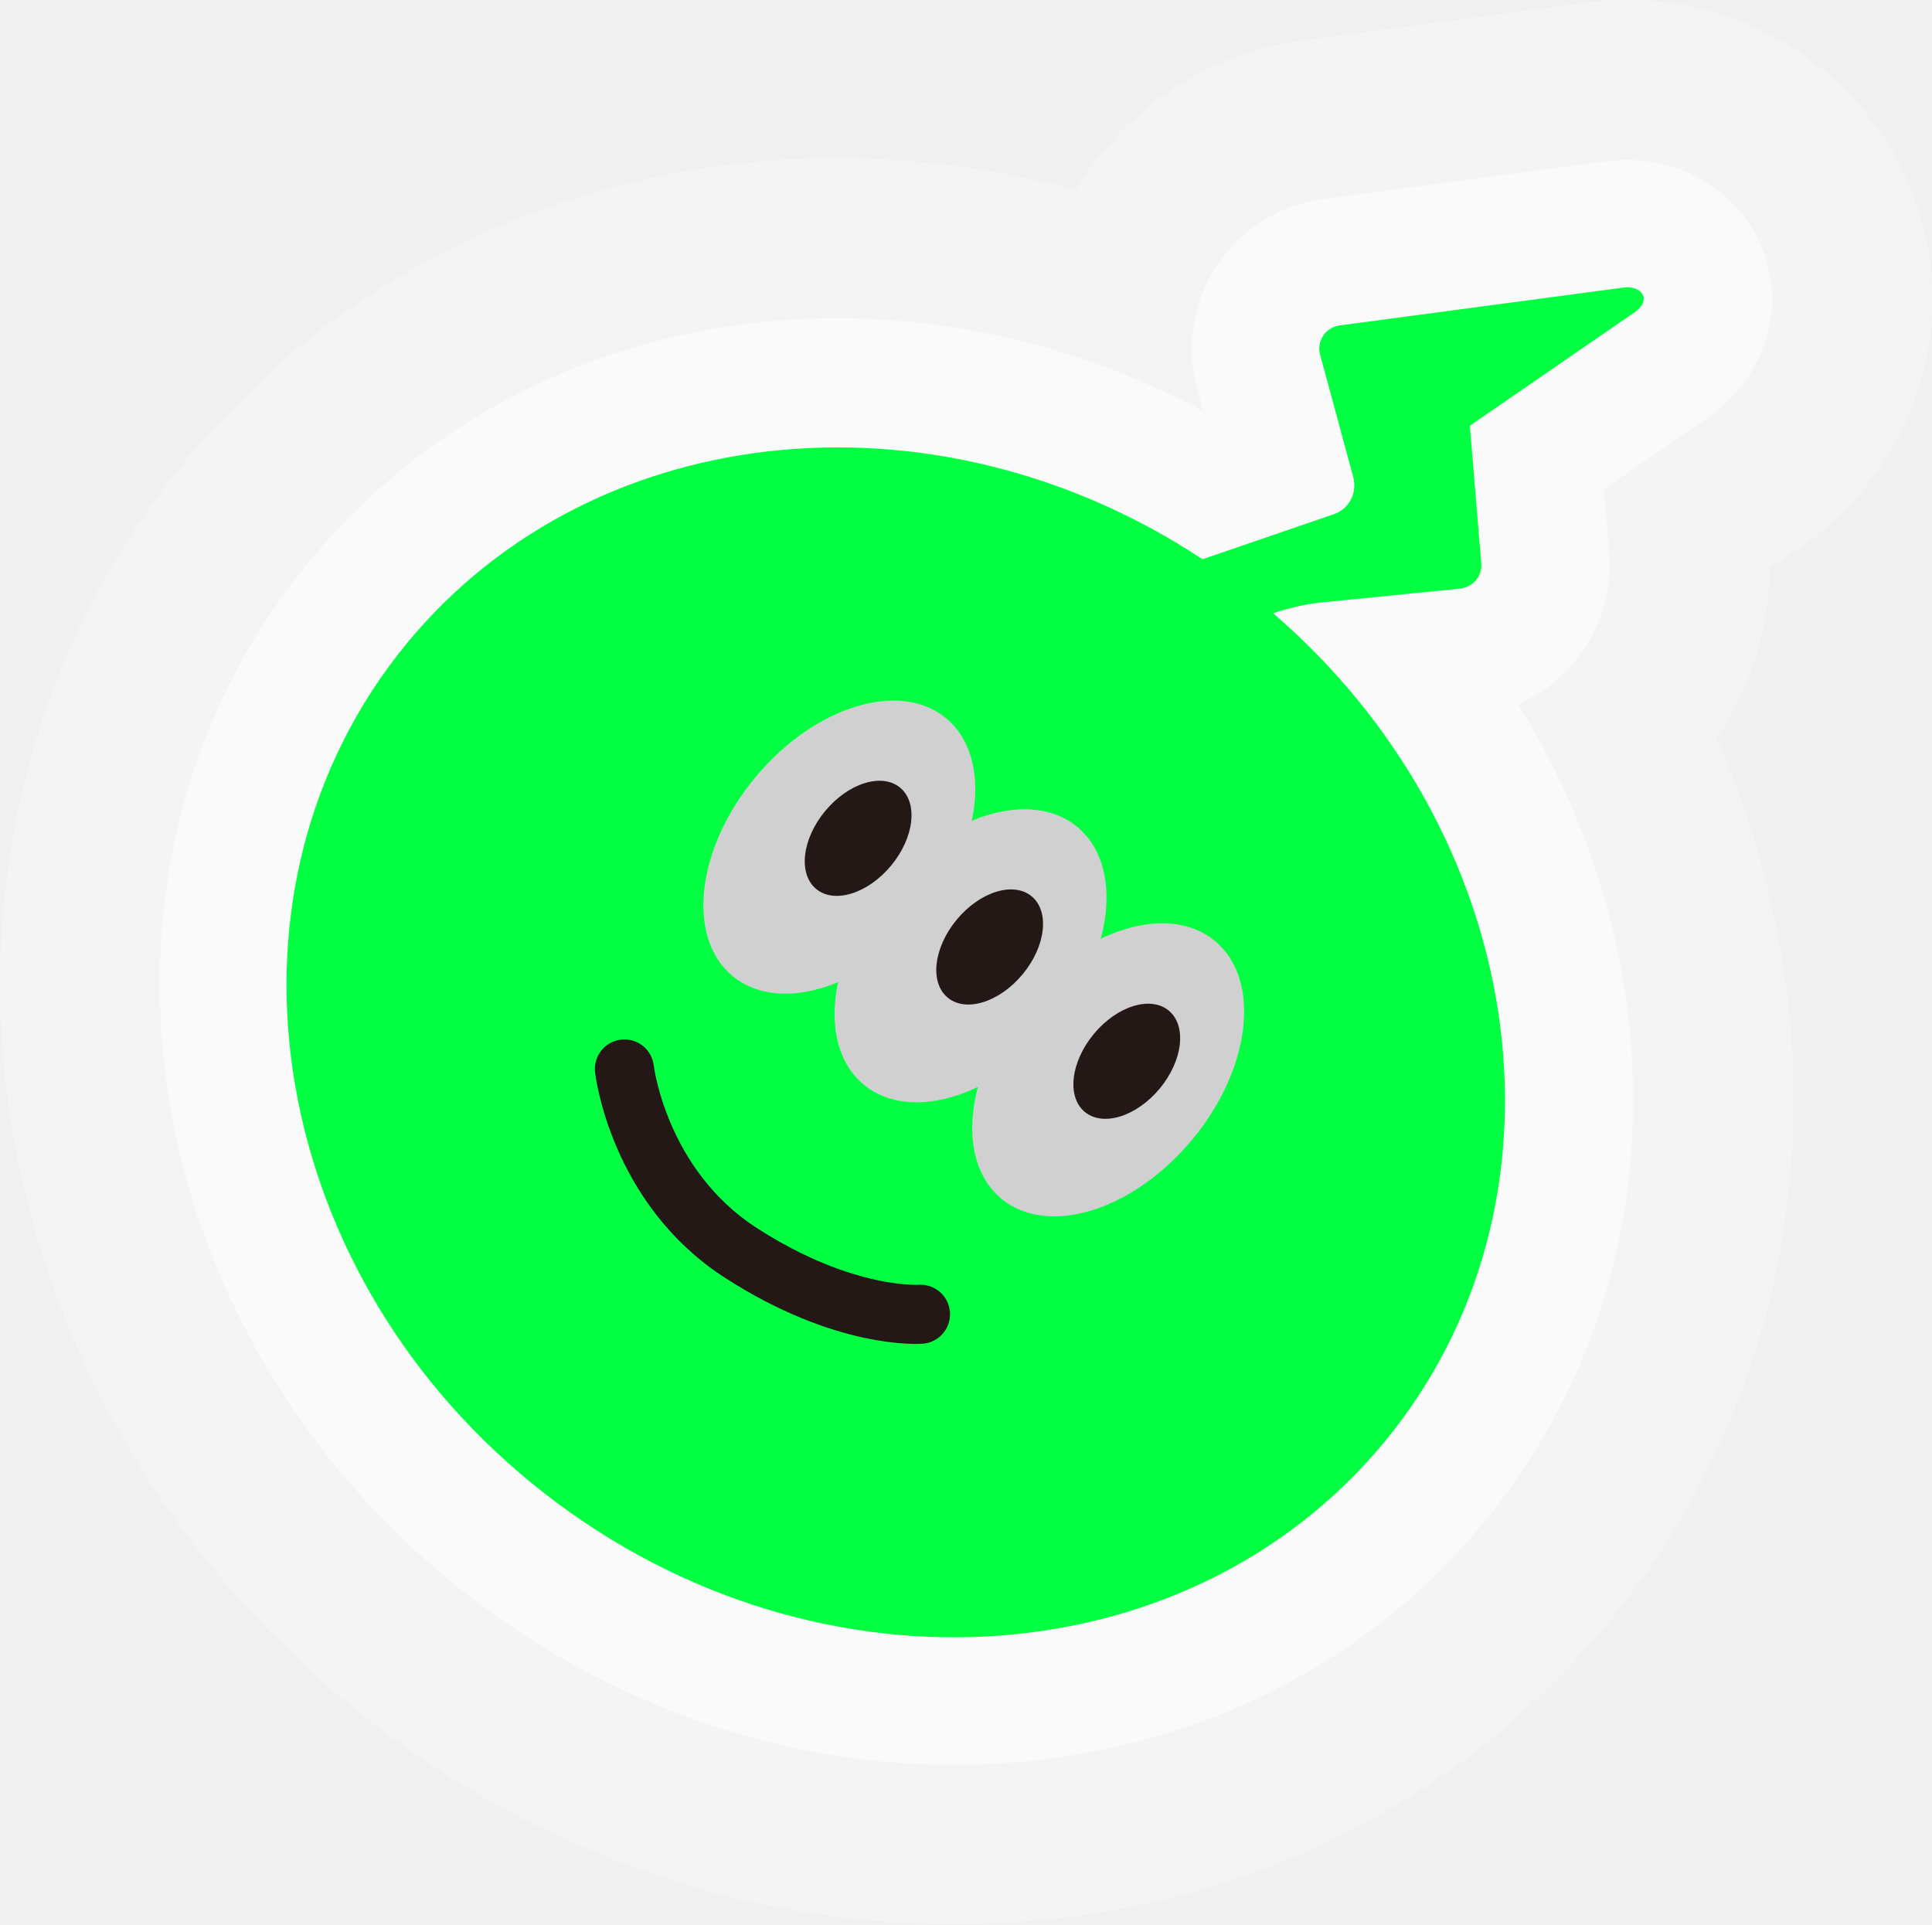
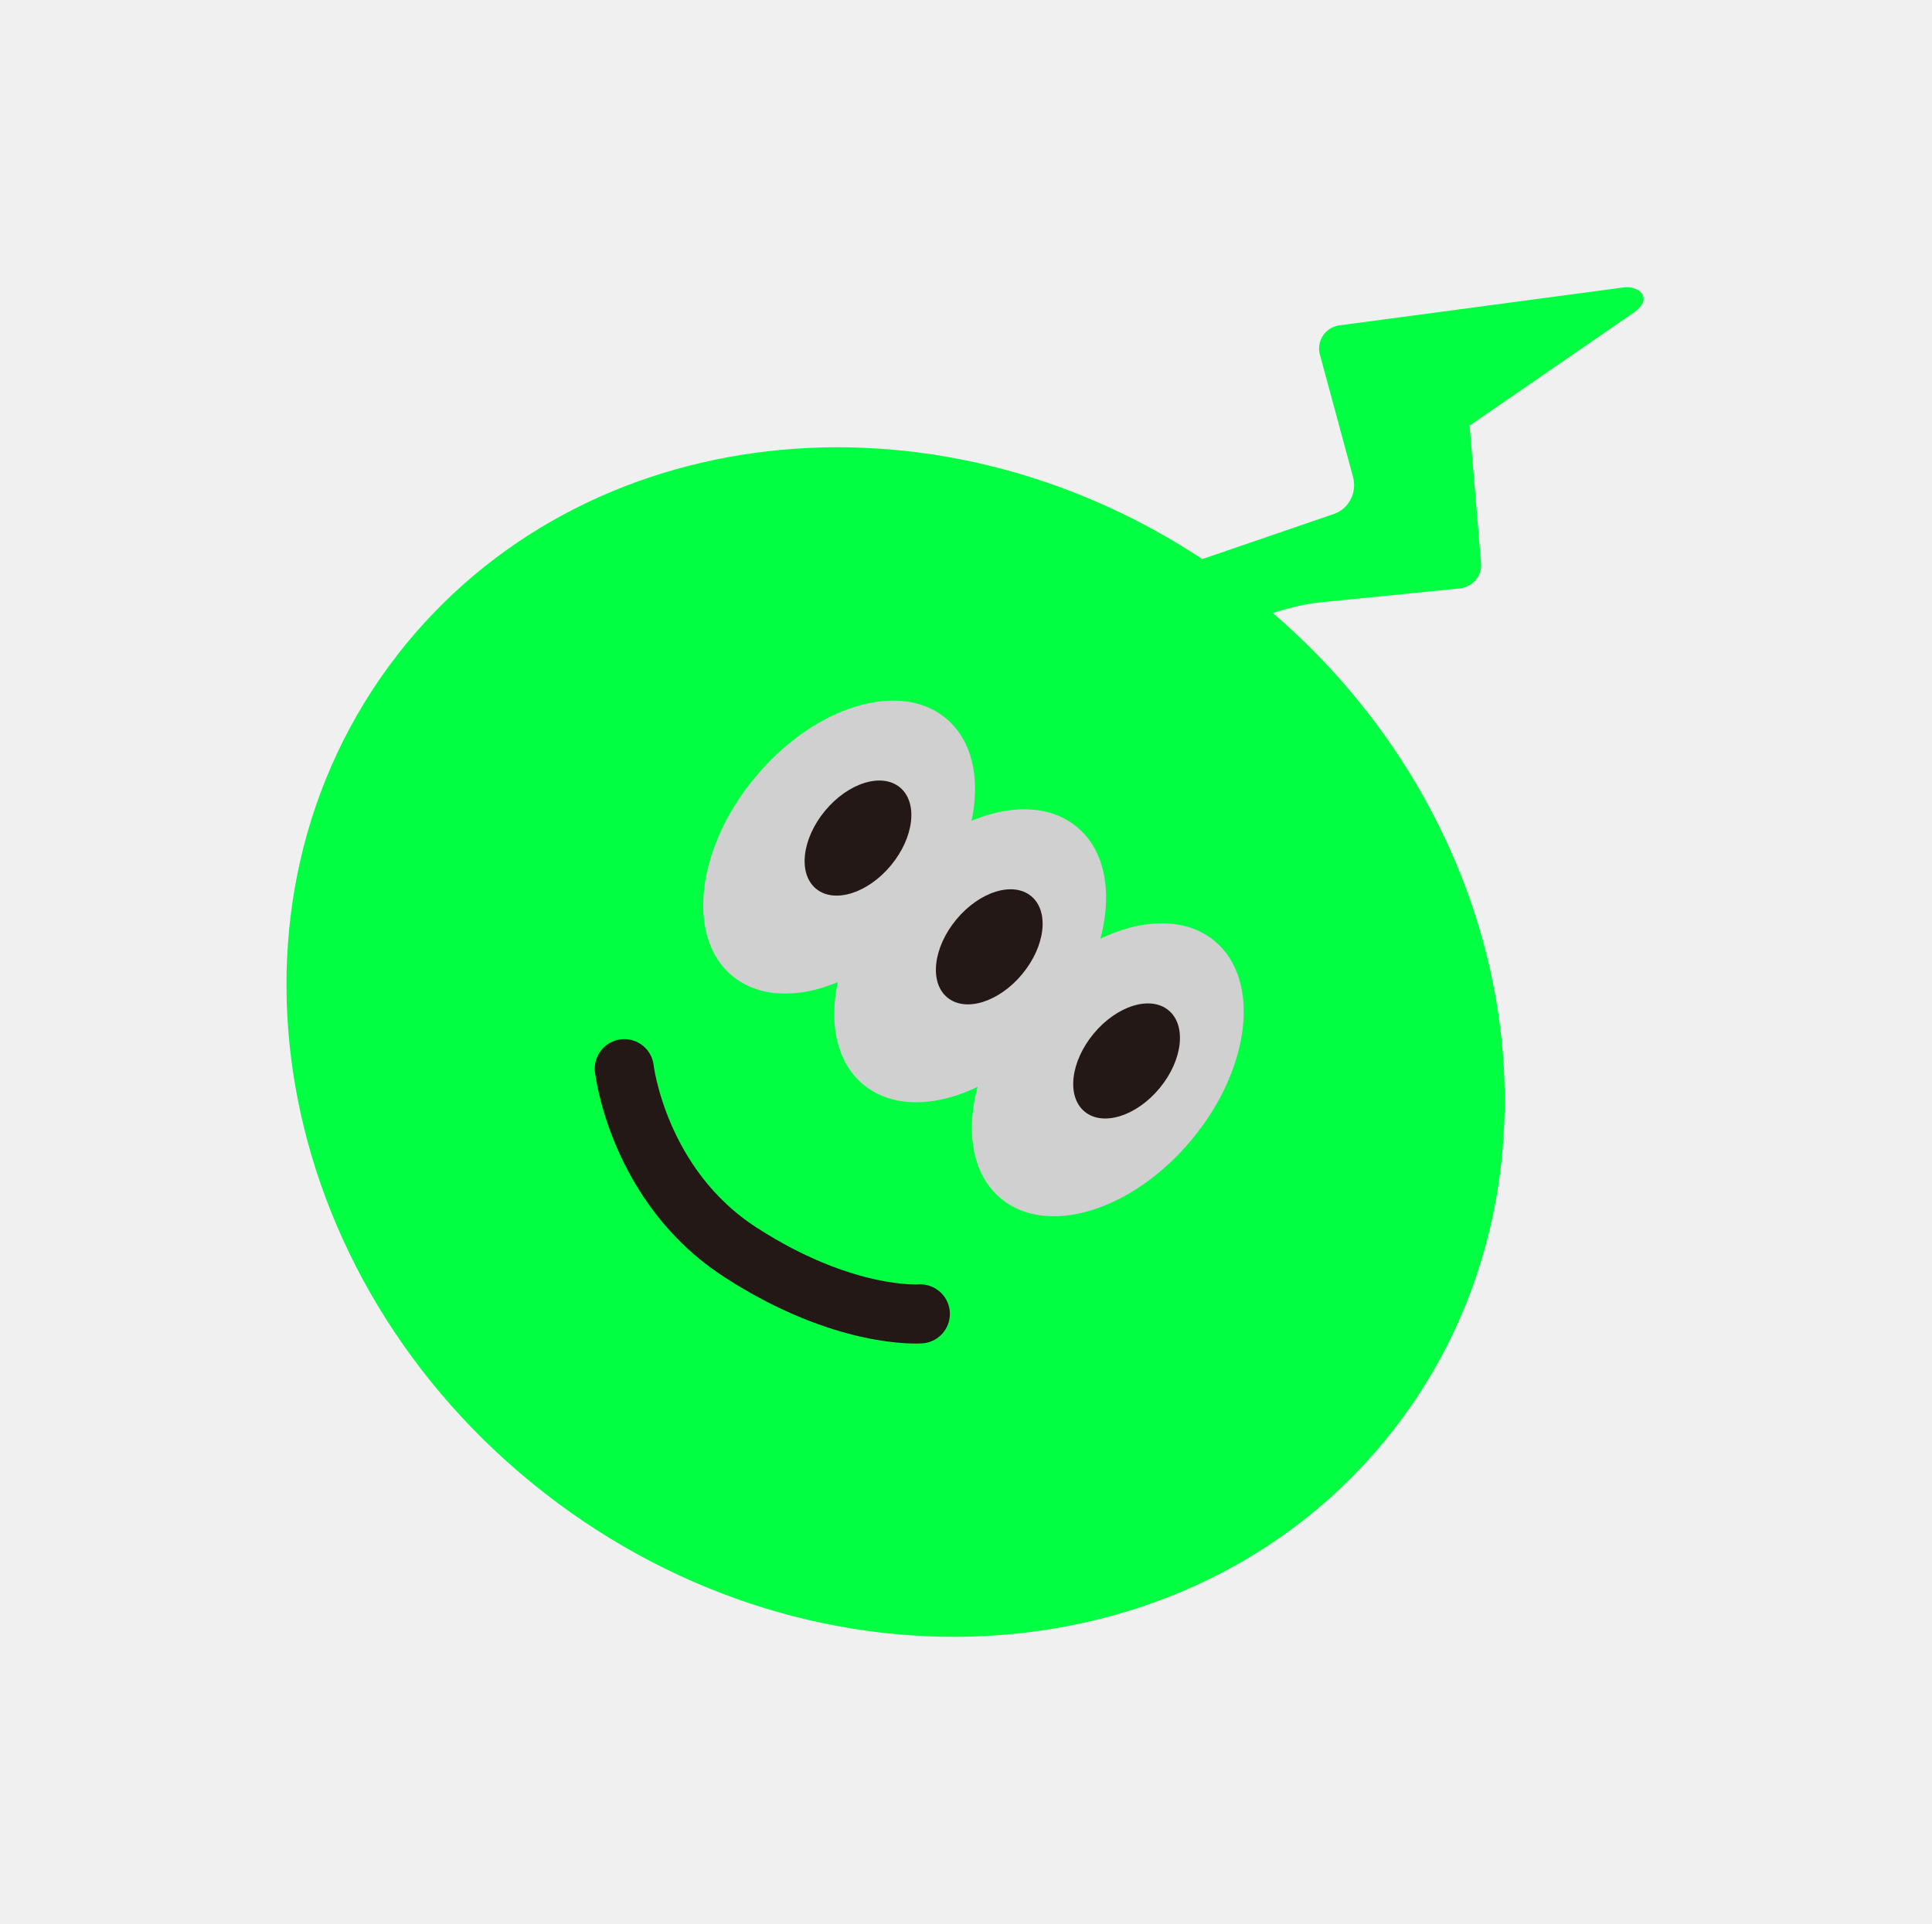
- <svg xmlns="http://www.w3.org/2000/svg" viewBox="0 0 60.49 60.25">
+ <svg xmlns="http://www.w3.org/2000/svg" id="Layer_1" data-name="Layer 1" viewBox="0 0 60.5 60.25">
  <defs>
    <style>
      .cls-1 {
-         opacity: .5;
-       }
- 
-       .cls-1, .cls-2 {
-         fill: #fff;
+         fill: #231815;
      }

      .cls-2 {
-         opacity: .3;
+         fill: #01ff42;
      }

      .cls-3 {
-         fill: #231815;
-       }
- 
-       .cls-4 {
-         fill: #01ff42;
-       }
- 
-       .cls-5 {
        fill: none;
        stroke: #231815;
        stroke-linecap: round;
        stroke-miterlimit: 10;
        stroke-width: 1.85px;
      }

-       .cls-6 {
+       .cls-4 {
        fill: #d1d0d0;
      }
    </style>
  </defs>
-   <g id="_電仔獸_B_光暈2" data-name="電仔獸_B_光暈2">
-     <path class="cls-2" d="M59.85,5.98C58.3,2.04,54.23-.4,49.93.05c-.08,0-.17.02-.25.03l-8.92,1.19c-2.67.36-5.09,1.82-6.65,4.02-.15.21-.29.43-.43.66-10.51-2.82-21.6.4-28.3,9.01C-3.74,26.66-.98,44.11,11.54,53.85c5.35,4.17,11.79,6.4,18.32,6.4.71,0,1.42-.03,2.13-.08,7.59-.57,14.26-4.07,18.78-9.88,6.09-7.82,6.91-18.21,2.98-27.18,1.03-1.53,1.64-3.36,1.66-5.31l.91-.62c.1-.07.19-.13.28-.2,3.5-2.61,4.81-7.03,3.25-11Z" />
-   </g>
-   <g id="_電仔獸_B_光暈1" data-name="電仔獸_B_光暈1">
-     <path class="cls-1" d="M55.19,7.81c-.72-1.85-2.68-2.99-4.74-2.78-.04,0-.07,0-.11.01l-8.92,1.19c-1.3.17-2.48.88-3.23,1.95-.76,1.07-1.04,2.42-.77,3.7.02.08.03.15.05.23l.21.76c-9.97-5.28-21.8-3.26-28.36,5.16-7.42,9.53-5.04,23.83,5.29,31.88,4.47,3.48,9.83,5.35,15.25,5.35.58,0,1.17-.02,1.75-.07,6.16-.46,11.56-3.29,15.2-7.96,5.63-7.23,5.65-17.24.72-25.18,1.75-.76,2.93-2.53,2.86-4.52,0-.07,0-.13-.01-.2l-.17-2.01,3.26-2.24s.08-.06.13-.09c1.67-1.25,2.31-3.33,1.59-5.18Z" />
-   </g>
-   <g id="_電仔獸_B_本體" data-name="電仔獸_B_本體">
+   <g id="_電仔獸_B_本體" data-name=" 電仔獸 B 本體">
    <g>
-       <path class="cls-4" d="M50.86,9l-8.92,1.19c-.42.06-.7.45-.62.87l1.05,3.88c.13.49-.13,1-.61,1.16l-4.11,1.41c-8.46-5.59-19.43-4.41-25.19,2.98-6.07,7.8-4.02,19.56,4.59,26.27,8.61,6.71,20.52,5.82,26.59-1.98,5.87-7.54,4.12-18.78-3.78-25.58.5-.16,1.01-.29,1.54-.34l4.31-.43c.39-.04.69-.37.67-.77l-.36-4.33,5.17-3.56c.57-.42.16-.83-.34-.77Z" />
-       <path class="cls-5" d="M19.55,33.47s.42,3.68,3.65,5.76c3.25,2.1,5.62,1.92,5.62,1.92" />
+       <path class="cls-2" d="M50.86,9l-8.92,1.19c-.42.06-.7.45-.62.87l1.05,3.88c.13.49-.13,1-.61,1.16l-4.11,1.41c-8.46-5.59-19.43-4.41-25.19,2.98-6.07,7.8-4.02,19.56,4.59,26.27,8.61,6.71,20.52,5.82,26.59-1.98,5.87-7.54,4.12-18.78-3.78-25.58.5-.16,1.01-.29,1.54-.34l4.31-.43c.39-.04.69-.37.67-.77l-.36-4.33,5.17-3.56c.57-.42.16-.83-.34-.77h0Z" />
+       <path class="cls-3" d="M19.55,33.47s.42,3.68,3.65,5.76c3.25,2.1,5.62,1.92,5.62,1.92" />
      <g>
-         <ellipse class="cls-6" cx="26.28" cy="26.52" rx="5.24" ry="3.42" transform="translate(-10.91 29.83) rotate(-50.34)" />
-         <ellipse class="cls-3" cx="26.87" cy="26.25" rx="2.06" ry="1.34" transform="translate(-10.49 30.18) rotate(-50.34)" />
-         <ellipse class="cls-6" cx="30.39" cy="29.93" rx="5.24" ry="3.42" transform="translate(-12.05 34.22) rotate(-50.34)" />
-         <ellipse class="cls-3" cx="30.98" cy="29.66" rx="2.06" ry="1.34" transform="translate(-11.62 34.57) rotate(-50.34)" />
-         <ellipse class="cls-6" cx="34.7" cy="33.5" rx="5.24" ry="3.42" transform="translate(-13.24 38.83) rotate(-50.34)" />
-         <ellipse class="cls-3" cx="35.28" cy="33.23" rx="2.06" ry="1.34" transform="translate(-12.82 39.18) rotate(-50.34)" />
+         <ellipse class="cls-4" cx="26.28" cy="26.53" rx="5.24" ry="3.42" transform="translate(-10.92 29.83) rotate(-50.34)" />
+         <ellipse class="cls-1" cx="26.87" cy="26.25" rx="2.06" ry="1.34" transform="translate(-10.49 30.18) rotate(-50.34)" />
+         <ellipse class="cls-4" cx="30.38" cy="29.93" rx="5.24" ry="3.42" transform="translate(-12.05 34.22) rotate(-50.34)" />
+         <ellipse class="cls-1" cx="30.98" cy="29.65" rx="2.06" ry="1.34" transform="translate(-11.62 34.58) rotate(-50.34)" />
+         <ellipse class="cls-4" cx="34.69" cy="33.5" rx="5.24" ry="3.42" transform="translate(-13.24 38.83) rotate(-50.34)" />
+         <ellipse class="cls-1" cx="35.28" cy="33.23" rx="2.06" ry="1.34" transform="translate(-12.82 39.18) rotate(-50.34)" />
      </g>
    </g>
  </g>
</svg>
